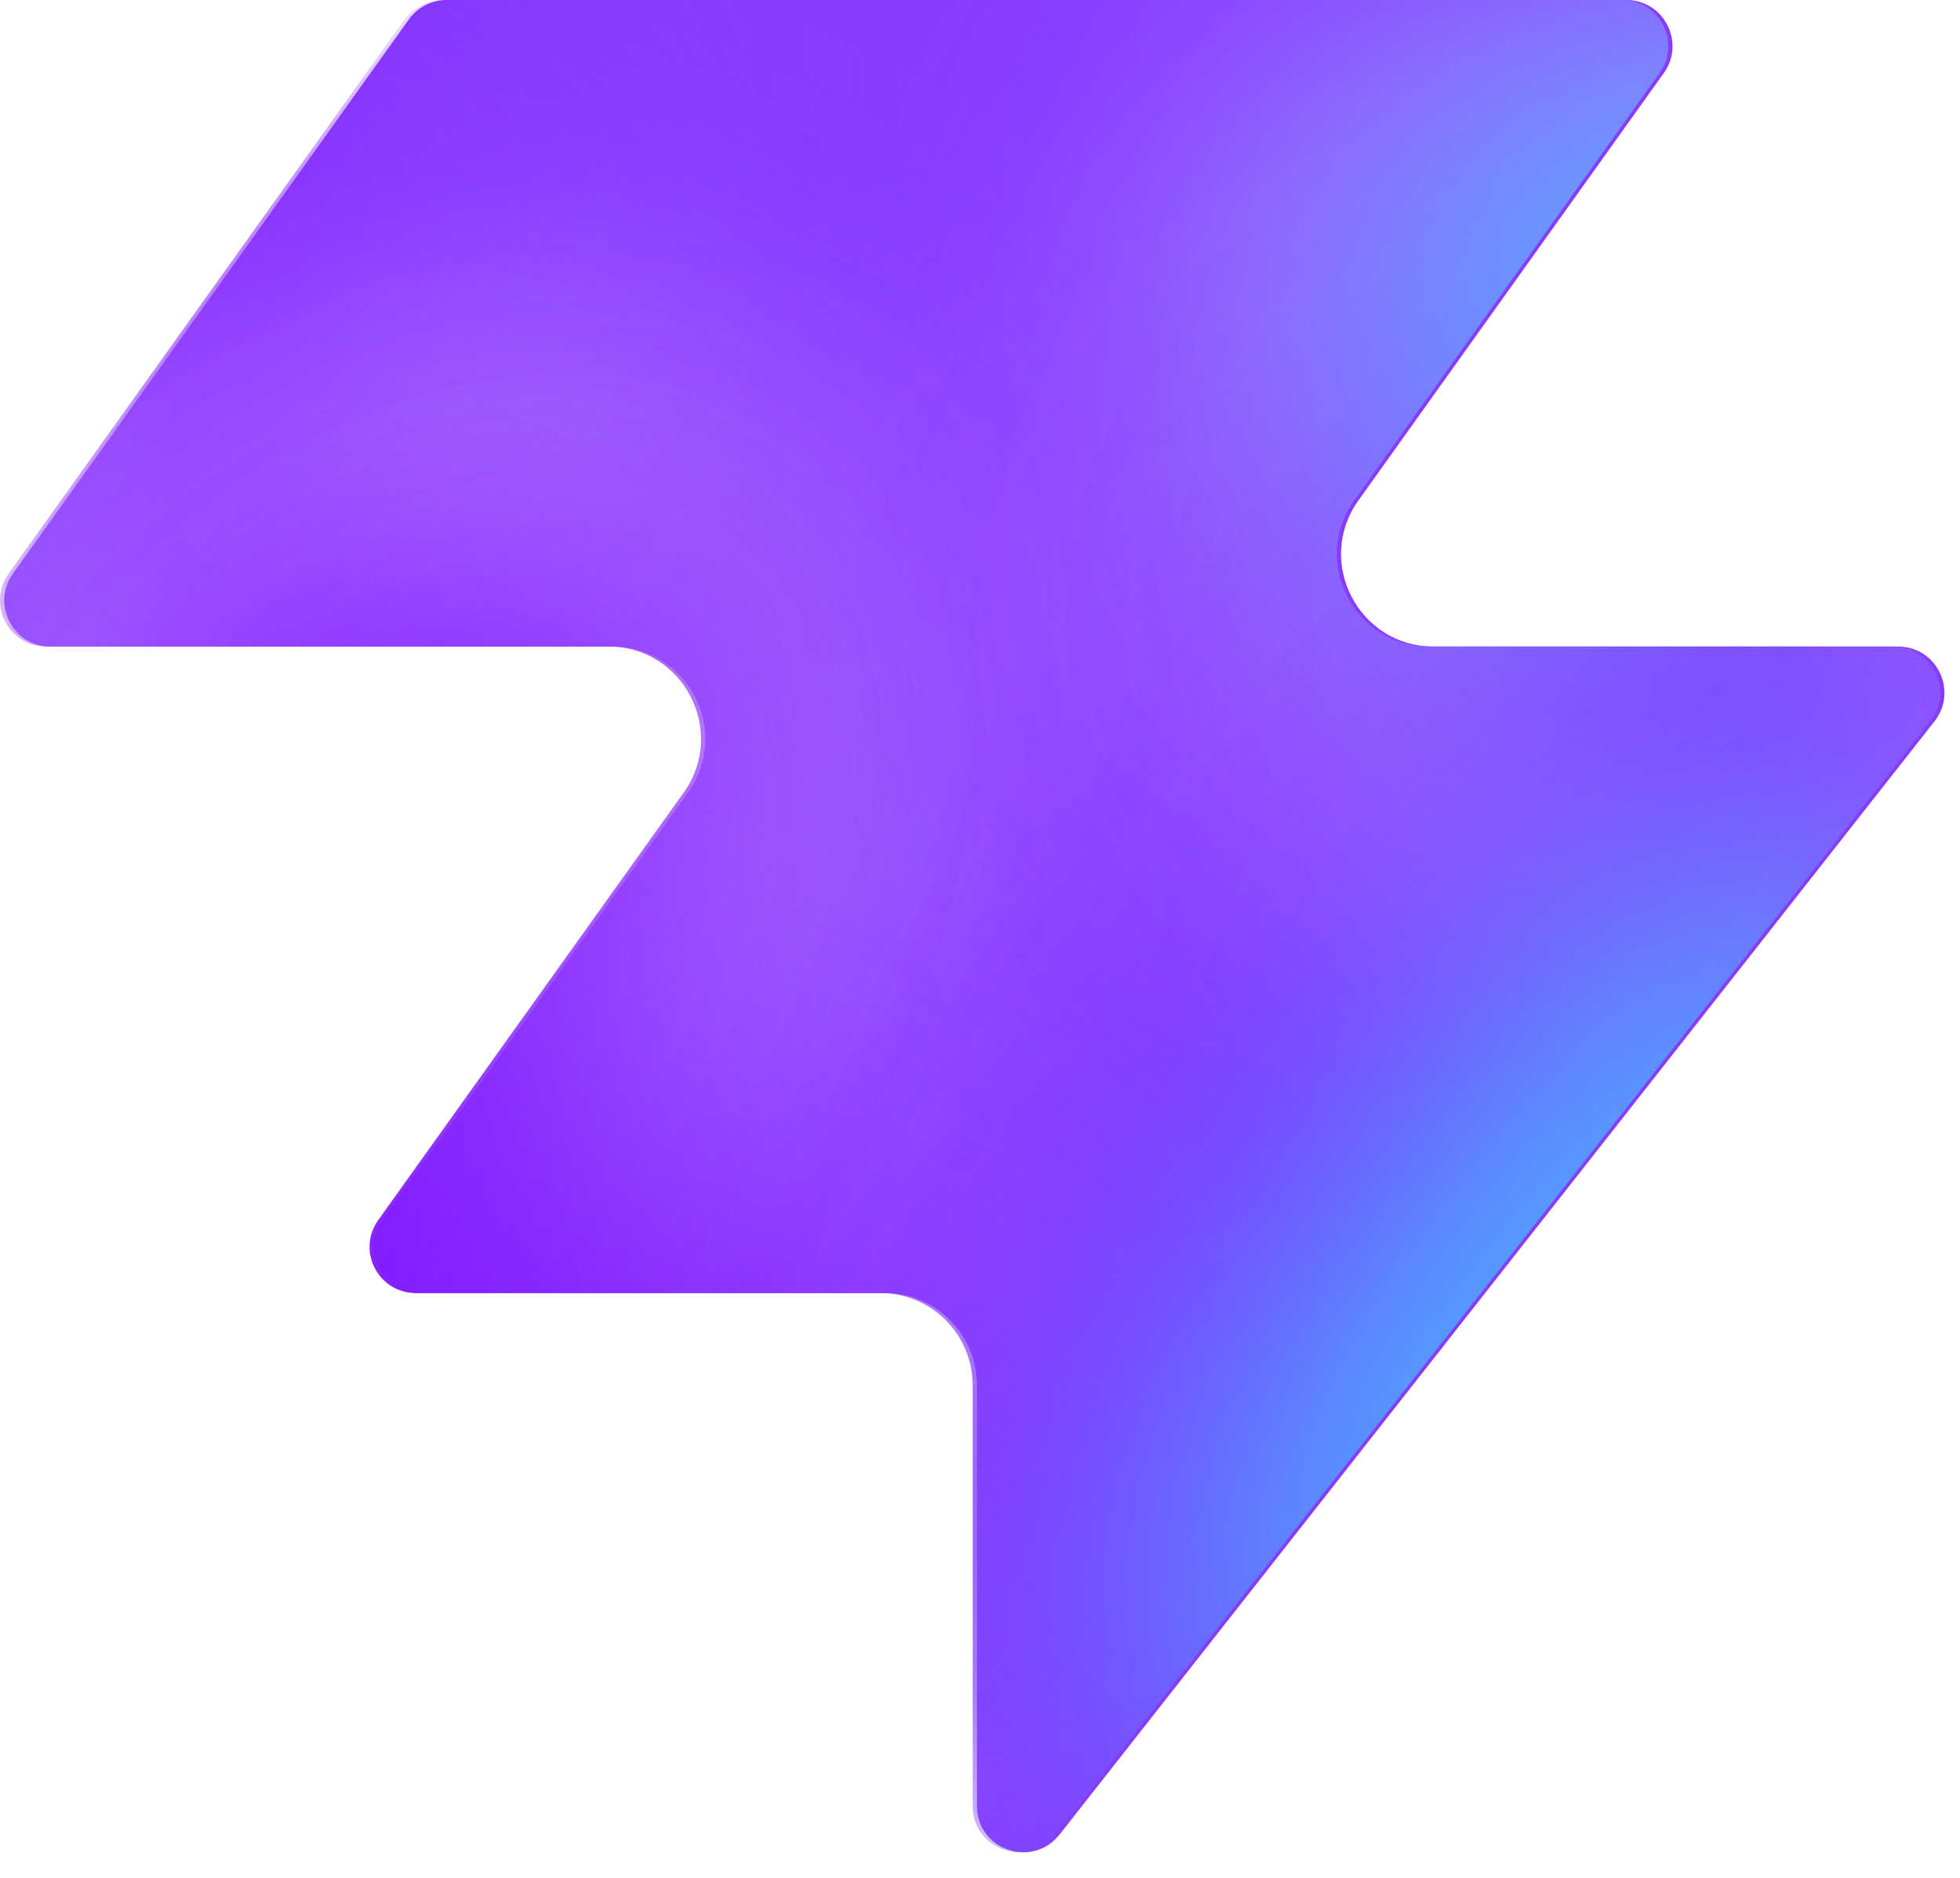
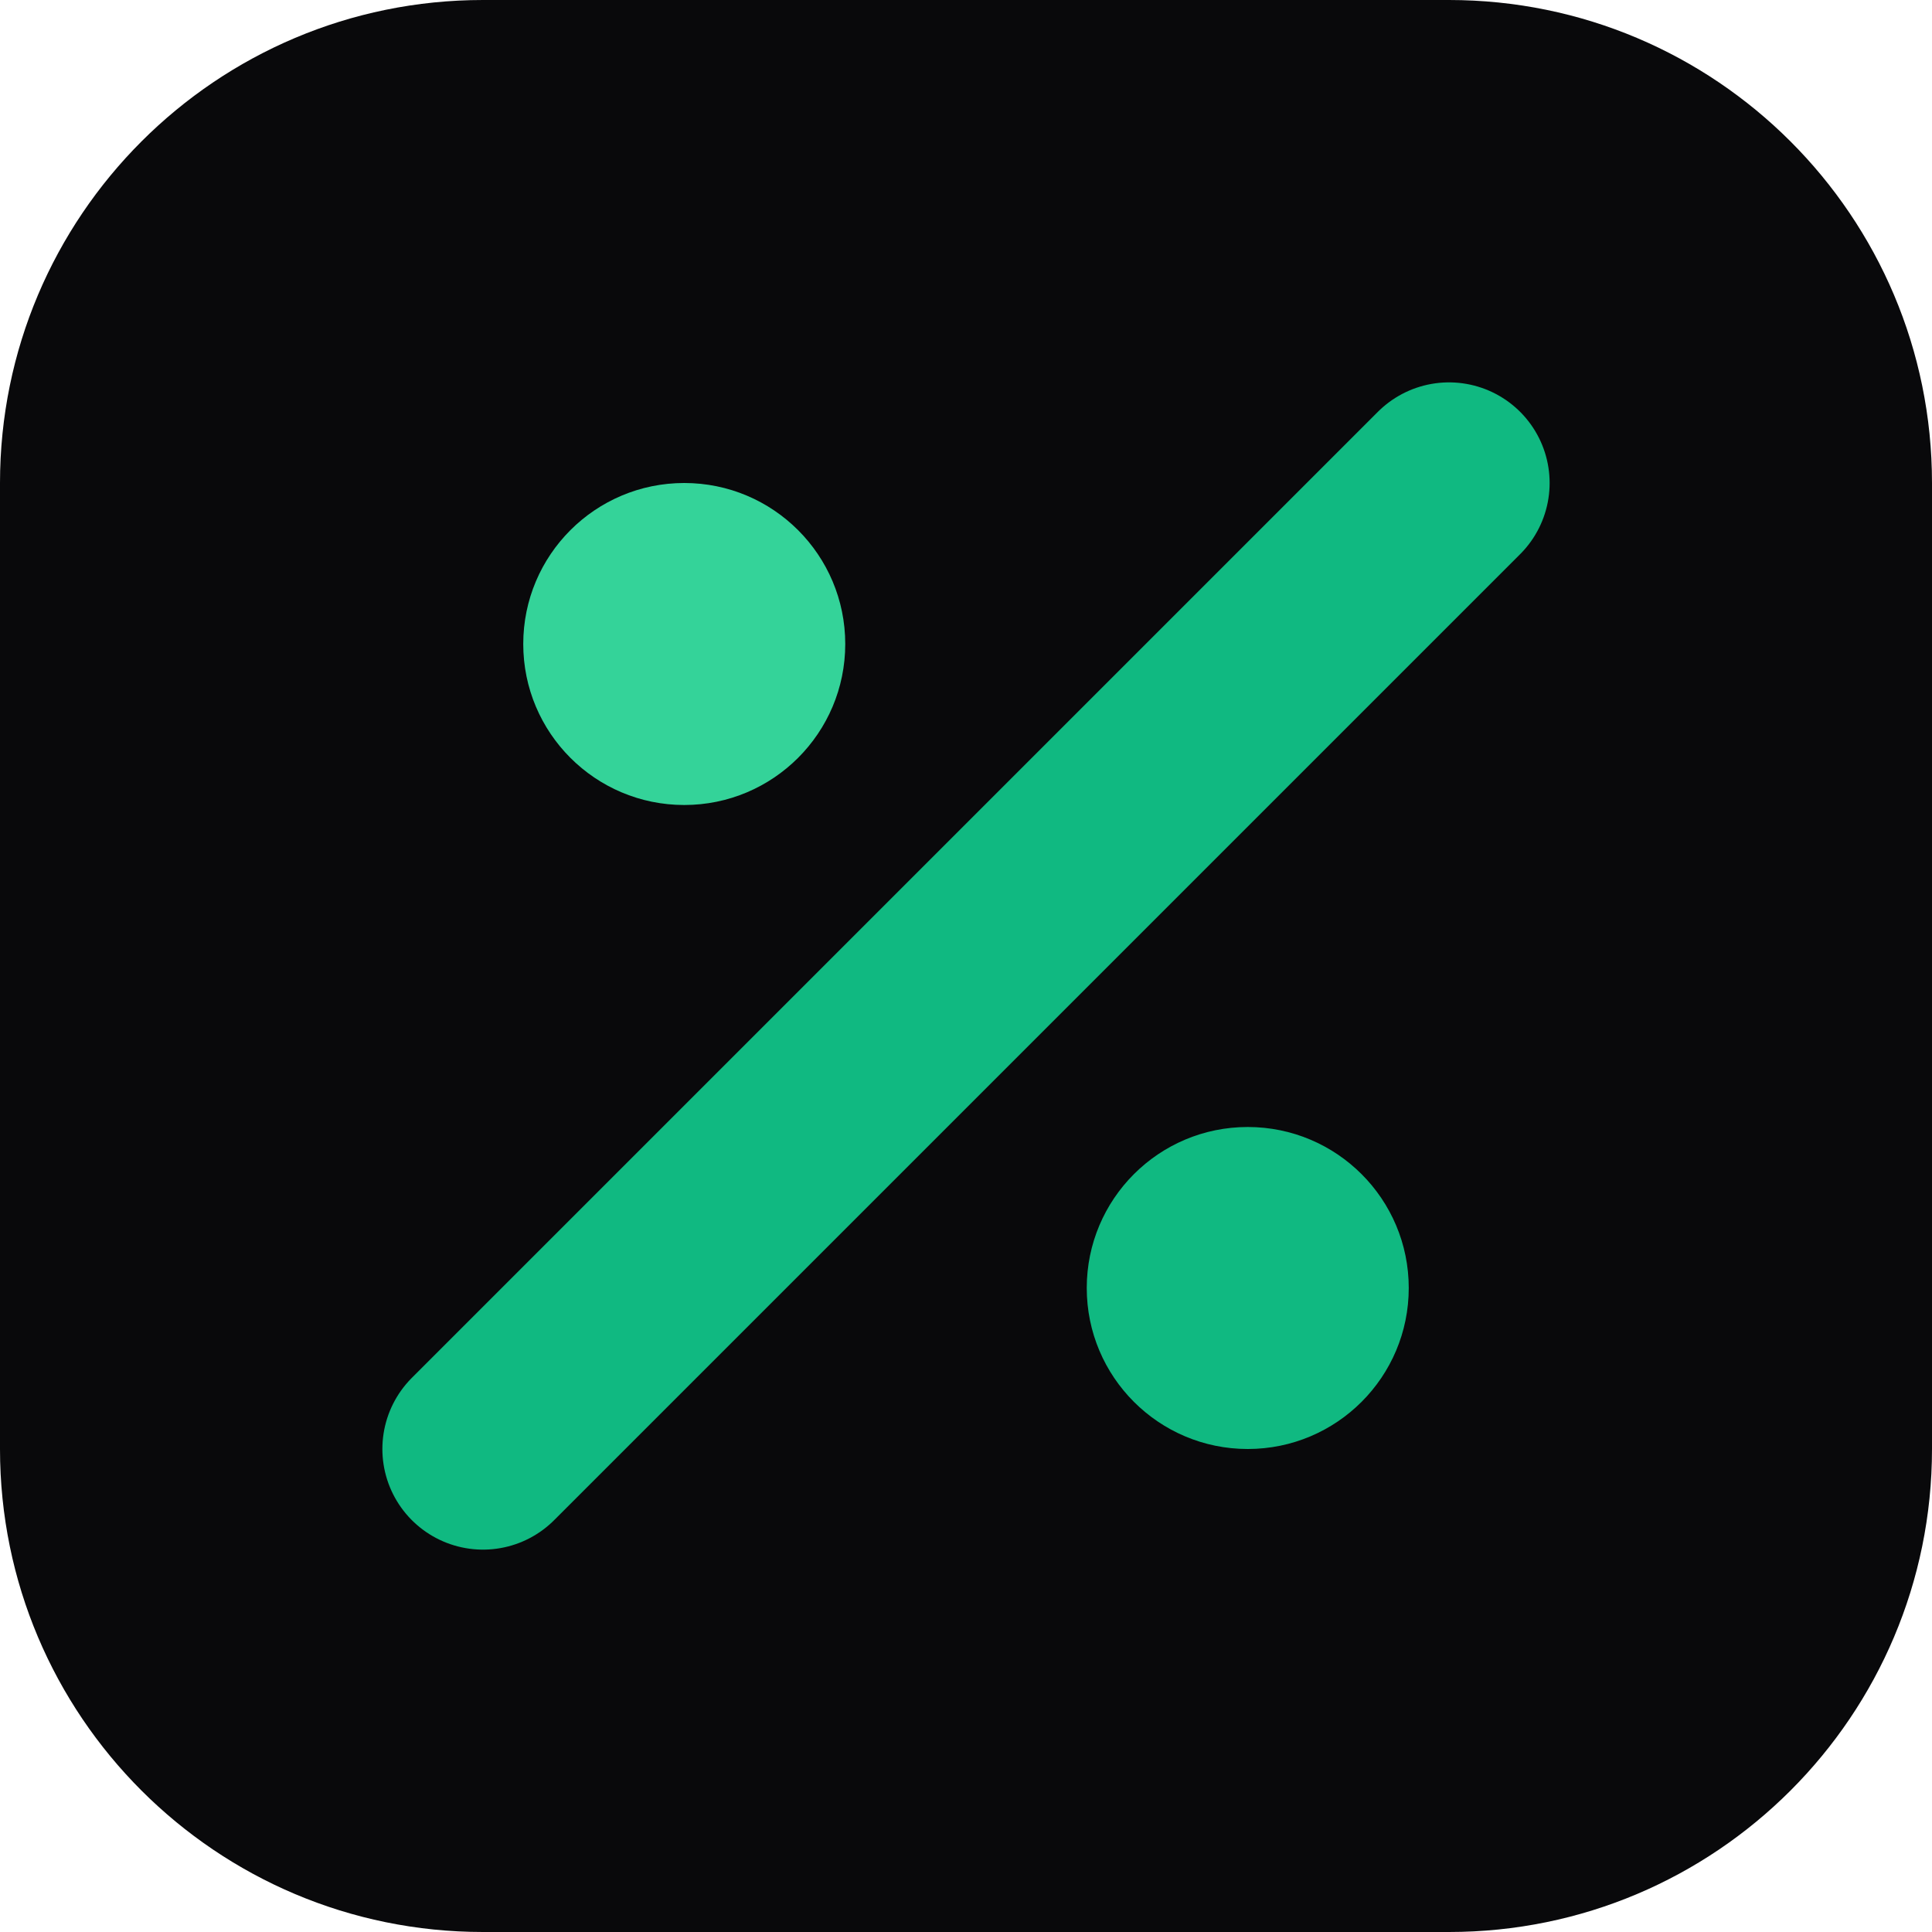
- <svg xmlns="http://www.w3.org/2000/svg" width="48" height="46" fill="none" viewBox="0 0 48 46">
-   <path fill="#863bff" d="M25.946 44.938c-.664.845-2.021.375-2.021-.698V33.937a2.26 2.26 0 0 0-2.262-2.262H10.287c-.92 0-1.456-1.04-.92-1.788l7.48-10.471c1.07-1.497 0-3.578-1.842-3.578H1.237c-.92 0-1.456-1.04-.92-1.788L10.013.474c.214-.297.556-.474.92-.474h28.894c.92 0 1.456 1.04.92 1.788l-7.48 10.471c-1.07 1.498 0 3.579 1.842 3.579h11.377c.943 0 1.473 1.088.89 1.83L25.947 44.94z" style="fill:#863bff;fill:color(display-p3 .525 .23 1);fill-opacity:1" />
-   <mask id="a" width="48" height="46" x="0" y="0" maskUnits="userSpaceOnUse" style="mask-type:alpha">
-     <path fill="#000" d="M25.842 44.938c-.664.844-2.021.375-2.021-.698V33.937a2.26 2.26 0 0 0-2.262-2.262H10.183c-.92 0-1.456-1.04-.92-1.788l7.48-10.471c1.07-1.498 0-3.579-1.842-3.579H1.133c-.92 0-1.456-1.04-.92-1.787L9.91.473c.214-.297.556-.474.92-.474h28.894c.92 0 1.456 1.04.92 1.788l-7.48 10.471c-1.07 1.498 0 3.578 1.842 3.578h11.377c.943 0 1.473 1.088.89 1.832L25.843 44.94z" style="fill:#000;fill-opacity:1" />
-   </mask>
-   <g mask="url(#a)">
-     <g filter="url(#b)">
-       <ellipse cx="5.508" cy="14.704" fill="#ede6ff" rx="5.508" ry="14.704" style="fill:#ede6ff;fill:color(display-p3 .927 .903 1);fill-opacity:1" transform="matrix(.00324 1 1 -.00324 -4.47 31.516)" />
-     </g>
-     <g filter="url(#c)">
-       <ellipse cx="10.399" cy="29.851" fill="#ede6ff" rx="10.399" ry="29.851" style="fill:#ede6ff;fill:color(display-p3 .927 .903 1);fill-opacity:1" transform="matrix(.00324 1 1 -.00324 -39.328 7.883)" />
-     </g>
-     <g filter="url(#d)">
-       <ellipse cx="5.508" cy="30.487" fill="#7e14ff" rx="5.508" ry="30.487" style="fill:#7e14ff;fill:color(display-p3 .492 .077 1);fill-opacity:1" transform="rotate(89.814 -25.913 -14.639)scale(1 -1)" />
-     </g>
-     <g filter="url(#e)">
-       <ellipse cx="5.508" cy="30.599" fill="#7e14ff" rx="5.508" ry="30.599" style="fill:#7e14ff;fill:color(display-p3 .492 .077 1);fill-opacity:1" transform="rotate(89.814 -32.644 -3.334)scale(1 -1)" />
-     </g>
-     <g filter="url(#f)">
-       <ellipse cx="5.508" cy="30.599" fill="#7e14ff" rx="5.508" ry="30.599" style="fill:#7e14ff;fill:color(display-p3 .492 .077 1);fill-opacity:1" transform="matrix(.00324 1 1 -.00324 -34.34 30.47)" />
-     </g>
-     <g filter="url(#g)">
-       <ellipse cx="14.072" cy="22.078" fill="#ede6ff" rx="14.072" ry="22.078" style="fill:#ede6ff;fill:color(display-p3 .927 .903 1);fill-opacity:1" transform="rotate(93.35 24.506 48.493)scale(-1 1)" />
-     </g>
-     <g filter="url(#h)">
-       <ellipse cx="3.47" cy="21.501" fill="#7e14ff" rx="3.47" ry="21.501" style="fill:#7e14ff;fill:color(display-p3 .492 .077 1);fill-opacity:1" transform="rotate(89.009 28.708 47.59)scale(-1 1)" />
-     </g>
-     <g filter="url(#i)">
-       <ellipse cx="3.47" cy="21.501" fill="#7e14ff" rx="3.47" ry="21.501" style="fill:#7e14ff;fill:color(display-p3 .492 .077 1);fill-opacity:1" transform="rotate(89.009 28.708 47.59)scale(-1 1)" />
-     </g>
-     <g filter="url(#j)">
-       <ellipse cx=".387" cy="8.972" fill="#7e14ff" rx="4.407" ry="29.108" style="fill:#7e14ff;fill:color(display-p3 .492 .077 1);fill-opacity:1" transform="rotate(39.51 .387 8.972)" />
-     </g>
-     <g filter="url(#k)">
-       <ellipse cx="47.523" cy="-6.092" fill="#7e14ff" rx="4.407" ry="29.108" style="fill:#7e14ff;fill:color(display-p3 .492 .077 1);fill-opacity:1" transform="rotate(37.892 47.523 -6.092)" />
-     </g>
-     <g filter="url(#l)">
-       <ellipse cx="41.412" cy="6.333" fill="#47bfff" rx="5.971" ry="9.665" style="fill:#47bfff;fill:color(display-p3 .28 .748 1);fill-opacity:1" transform="rotate(37.892 41.412 6.333)" />
-     </g>
-     <g filter="url(#m)">
-       <ellipse cx="-1.879" cy="38.332" fill="#7e14ff" rx="4.407" ry="29.108" style="fill:#7e14ff;fill:color(display-p3 .492 .077 1);fill-opacity:1" transform="rotate(37.892 -1.88 38.332)" />
-     </g>
-     <g filter="url(#n)">
-       <ellipse cx="-1.879" cy="38.332" fill="#7e14ff" rx="4.407" ry="29.108" style="fill:#7e14ff;fill:color(display-p3 .492 .077 1);fill-opacity:1" transform="rotate(37.892 -1.88 38.332)" />
-     </g>
-     <g filter="url(#o)">
-       <ellipse cx="35.651" cy="29.907" fill="#7e14ff" rx="4.407" ry="29.108" style="fill:#7e14ff;fill:color(display-p3 .492 .077 1);fill-opacity:1" transform="rotate(37.892 35.651 29.907)" />
-     </g>
-     <g filter="url(#p)">
-       <ellipse cx="38.418" cy="32.4" fill="#47bfff" rx="5.971" ry="15.297" style="fill:#47bfff;fill:color(display-p3 .28 .748 1);fill-opacity:1" transform="rotate(37.892 38.418 32.4)" />
-     </g>
-   </g>
-   <defs>
-     <filter id="b" width="60.045" height="41.654" x="-19.77" y="16.149" color-interpolation-filters="sRGB" filterUnits="userSpaceOnUse">
-       <feFlood flood-opacity="0" result="BackgroundImageFix" />
-       <feBlend in="SourceGraphic" in2="BackgroundImageFix" result="shape" />
-       <feGaussianBlur result="effect1_foregroundBlur_2002_17158" stdDeviation="7.659" />
-     </filter>
-     <filter id="c" width="90.34" height="51.437" x="-54.613" y="-7.533" color-interpolation-filters="sRGB" filterUnits="userSpaceOnUse">
-       <feFlood flood-opacity="0" result="BackgroundImageFix" />
-       <feBlend in="SourceGraphic" in2="BackgroundImageFix" result="shape" />
-       <feGaussianBlur result="effect1_foregroundBlur_2002_17158" stdDeviation="7.659" />
-     </filter>
-     <filter id="d" width="79.355" height="29.4" x="-49.64" y="2.03" color-interpolation-filters="sRGB" filterUnits="userSpaceOnUse">
-       <feFlood flood-opacity="0" result="BackgroundImageFix" />
-       <feBlend in="SourceGraphic" in2="BackgroundImageFix" result="shape" />
-       <feGaussianBlur result="effect1_foregroundBlur_2002_17158" stdDeviation="4.596" />
-     </filter>
-     <filter id="e" width="79.579" height="29.4" x="-45.045" y="20.029" color-interpolation-filters="sRGB" filterUnits="userSpaceOnUse">
-       <feFlood flood-opacity="0" result="BackgroundImageFix" />
-       <feBlend in="SourceGraphic" in2="BackgroundImageFix" result="shape" />
-       <feGaussianBlur result="effect1_foregroundBlur_2002_17158" stdDeviation="4.596" />
-     </filter>
-     <filter id="f" width="79.579" height="29.4" x="-43.513" y="21.178" color-interpolation-filters="sRGB" filterUnits="userSpaceOnUse">
-       <feFlood flood-opacity="0" result="BackgroundImageFix" />
-       <feBlend in="SourceGraphic" in2="BackgroundImageFix" result="shape" />
-       <feGaussianBlur result="effect1_foregroundBlur_2002_17158" stdDeviation="4.596" />
-     </filter>
-     <filter id="g" width="74.749" height="58.852" x="15.756" y="-17.901" color-interpolation-filters="sRGB" filterUnits="userSpaceOnUse">
-       <feFlood flood-opacity="0" result="BackgroundImageFix" />
-       <feBlend in="SourceGraphic" in2="BackgroundImageFix" result="shape" />
-       <feGaussianBlur result="effect1_foregroundBlur_2002_17158" stdDeviation="7.659" />
-     </filter>
-     <filter id="h" width="61.377" height="25.362" x="23.548" y="2.284" color-interpolation-filters="sRGB" filterUnits="userSpaceOnUse">
-       <feFlood flood-opacity="0" result="BackgroundImageFix" />
-       <feBlend in="SourceGraphic" in2="BackgroundImageFix" result="shape" />
-       <feGaussianBlur result="effect1_foregroundBlur_2002_17158" stdDeviation="4.596" />
-     </filter>
-     <filter id="i" width="61.377" height="25.362" x="23.548" y="2.284" color-interpolation-filters="sRGB" filterUnits="userSpaceOnUse">
-       <feFlood flood-opacity="0" result="BackgroundImageFix" />
-       <feBlend in="SourceGraphic" in2="BackgroundImageFix" result="shape" />
-       <feGaussianBlur result="effect1_foregroundBlur_2002_17158" stdDeviation="4.596" />
-     </filter>
-     <filter id="j" width="56.045" height="63.649" x="-27.636" y="-22.853" color-interpolation-filters="sRGB" filterUnits="userSpaceOnUse">
-       <feFlood flood-opacity="0" result="BackgroundImageFix" />
-       <feBlend in="SourceGraphic" in2="BackgroundImageFix" result="shape" />
-       <feGaussianBlur result="effect1_foregroundBlur_2002_17158" stdDeviation="4.596" />
-     </filter>
-     <filter id="k" width="54.814" height="64.646" x="20.116" y="-38.415" color-interpolation-filters="sRGB" filterUnits="userSpaceOnUse">
-       <feFlood flood-opacity="0" result="BackgroundImageFix" />
-       <feBlend in="SourceGraphic" in2="BackgroundImageFix" result="shape" />
-       <feGaussianBlur result="effect1_foregroundBlur_2002_17158" stdDeviation="4.596" />
-     </filter>
-     <filter id="l" width="33.541" height="35.313" x="24.641" y="-11.323" color-interpolation-filters="sRGB" filterUnits="userSpaceOnUse">
-       <feFlood flood-opacity="0" result="BackgroundImageFix" />
-       <feBlend in="SourceGraphic" in2="BackgroundImageFix" result="shape" />
-       <feGaussianBlur result="effect1_foregroundBlur_2002_17158" stdDeviation="4.596" />
-     </filter>
-     <filter id="m" width="54.814" height="64.646" x="-29.286" y="6.009" color-interpolation-filters="sRGB" filterUnits="userSpaceOnUse">
-       <feFlood flood-opacity="0" result="BackgroundImageFix" />
-       <feBlend in="SourceGraphic" in2="BackgroundImageFix" result="shape" />
-       <feGaussianBlur result="effect1_foregroundBlur_2002_17158" stdDeviation="4.596" />
-     </filter>
-     <filter id="n" width="54.814" height="64.646" x="-29.286" y="6.009" color-interpolation-filters="sRGB" filterUnits="userSpaceOnUse">
-       <feFlood flood-opacity="0" result="BackgroundImageFix" />
-       <feBlend in="SourceGraphic" in2="BackgroundImageFix" result="shape" />
-       <feGaussianBlur result="effect1_foregroundBlur_2002_17158" stdDeviation="4.596" />
-     </filter>
-     <filter id="o" width="54.814" height="64.646" x="8.244" y="-2.416" color-interpolation-filters="sRGB" filterUnits="userSpaceOnUse">
-       <feFlood flood-opacity="0" result="BackgroundImageFix" />
-       <feBlend in="SourceGraphic" in2="BackgroundImageFix" result="shape" />
-       <feGaussianBlur result="effect1_foregroundBlur_2002_17158" stdDeviation="4.596" />
-     </filter>
-     <filter id="p" width="39.409" height="43.623" x="18.713" y="10.588" color-interpolation-filters="sRGB" filterUnits="userSpaceOnUse">
-       <feFlood flood-opacity="0" result="BackgroundImageFix" />
-       <feBlend in="SourceGraphic" in2="BackgroundImageFix" result="shape" />
-       <feGaussianBlur result="effect1_foregroundBlur_2002_17158" stdDeviation="4.596" />
-     </filter>
-   </defs>
+ <svg xmlns="http://www.w3.org/2000/svg" viewBox="0 0 24 24" fill="none">
+   <rect width="24" height="24" rx="6" fill="#09090b" />
+   <path d="M6 18L18 6" stroke="#10b981" stroke-width="2.5" stroke-linecap="round" />
+   <circle cx="8.5" cy="8" r="2" fill="#34d399" />
+   <circle cx="15.5" cy="16" r="2" fill="#10b981" />
</svg>
